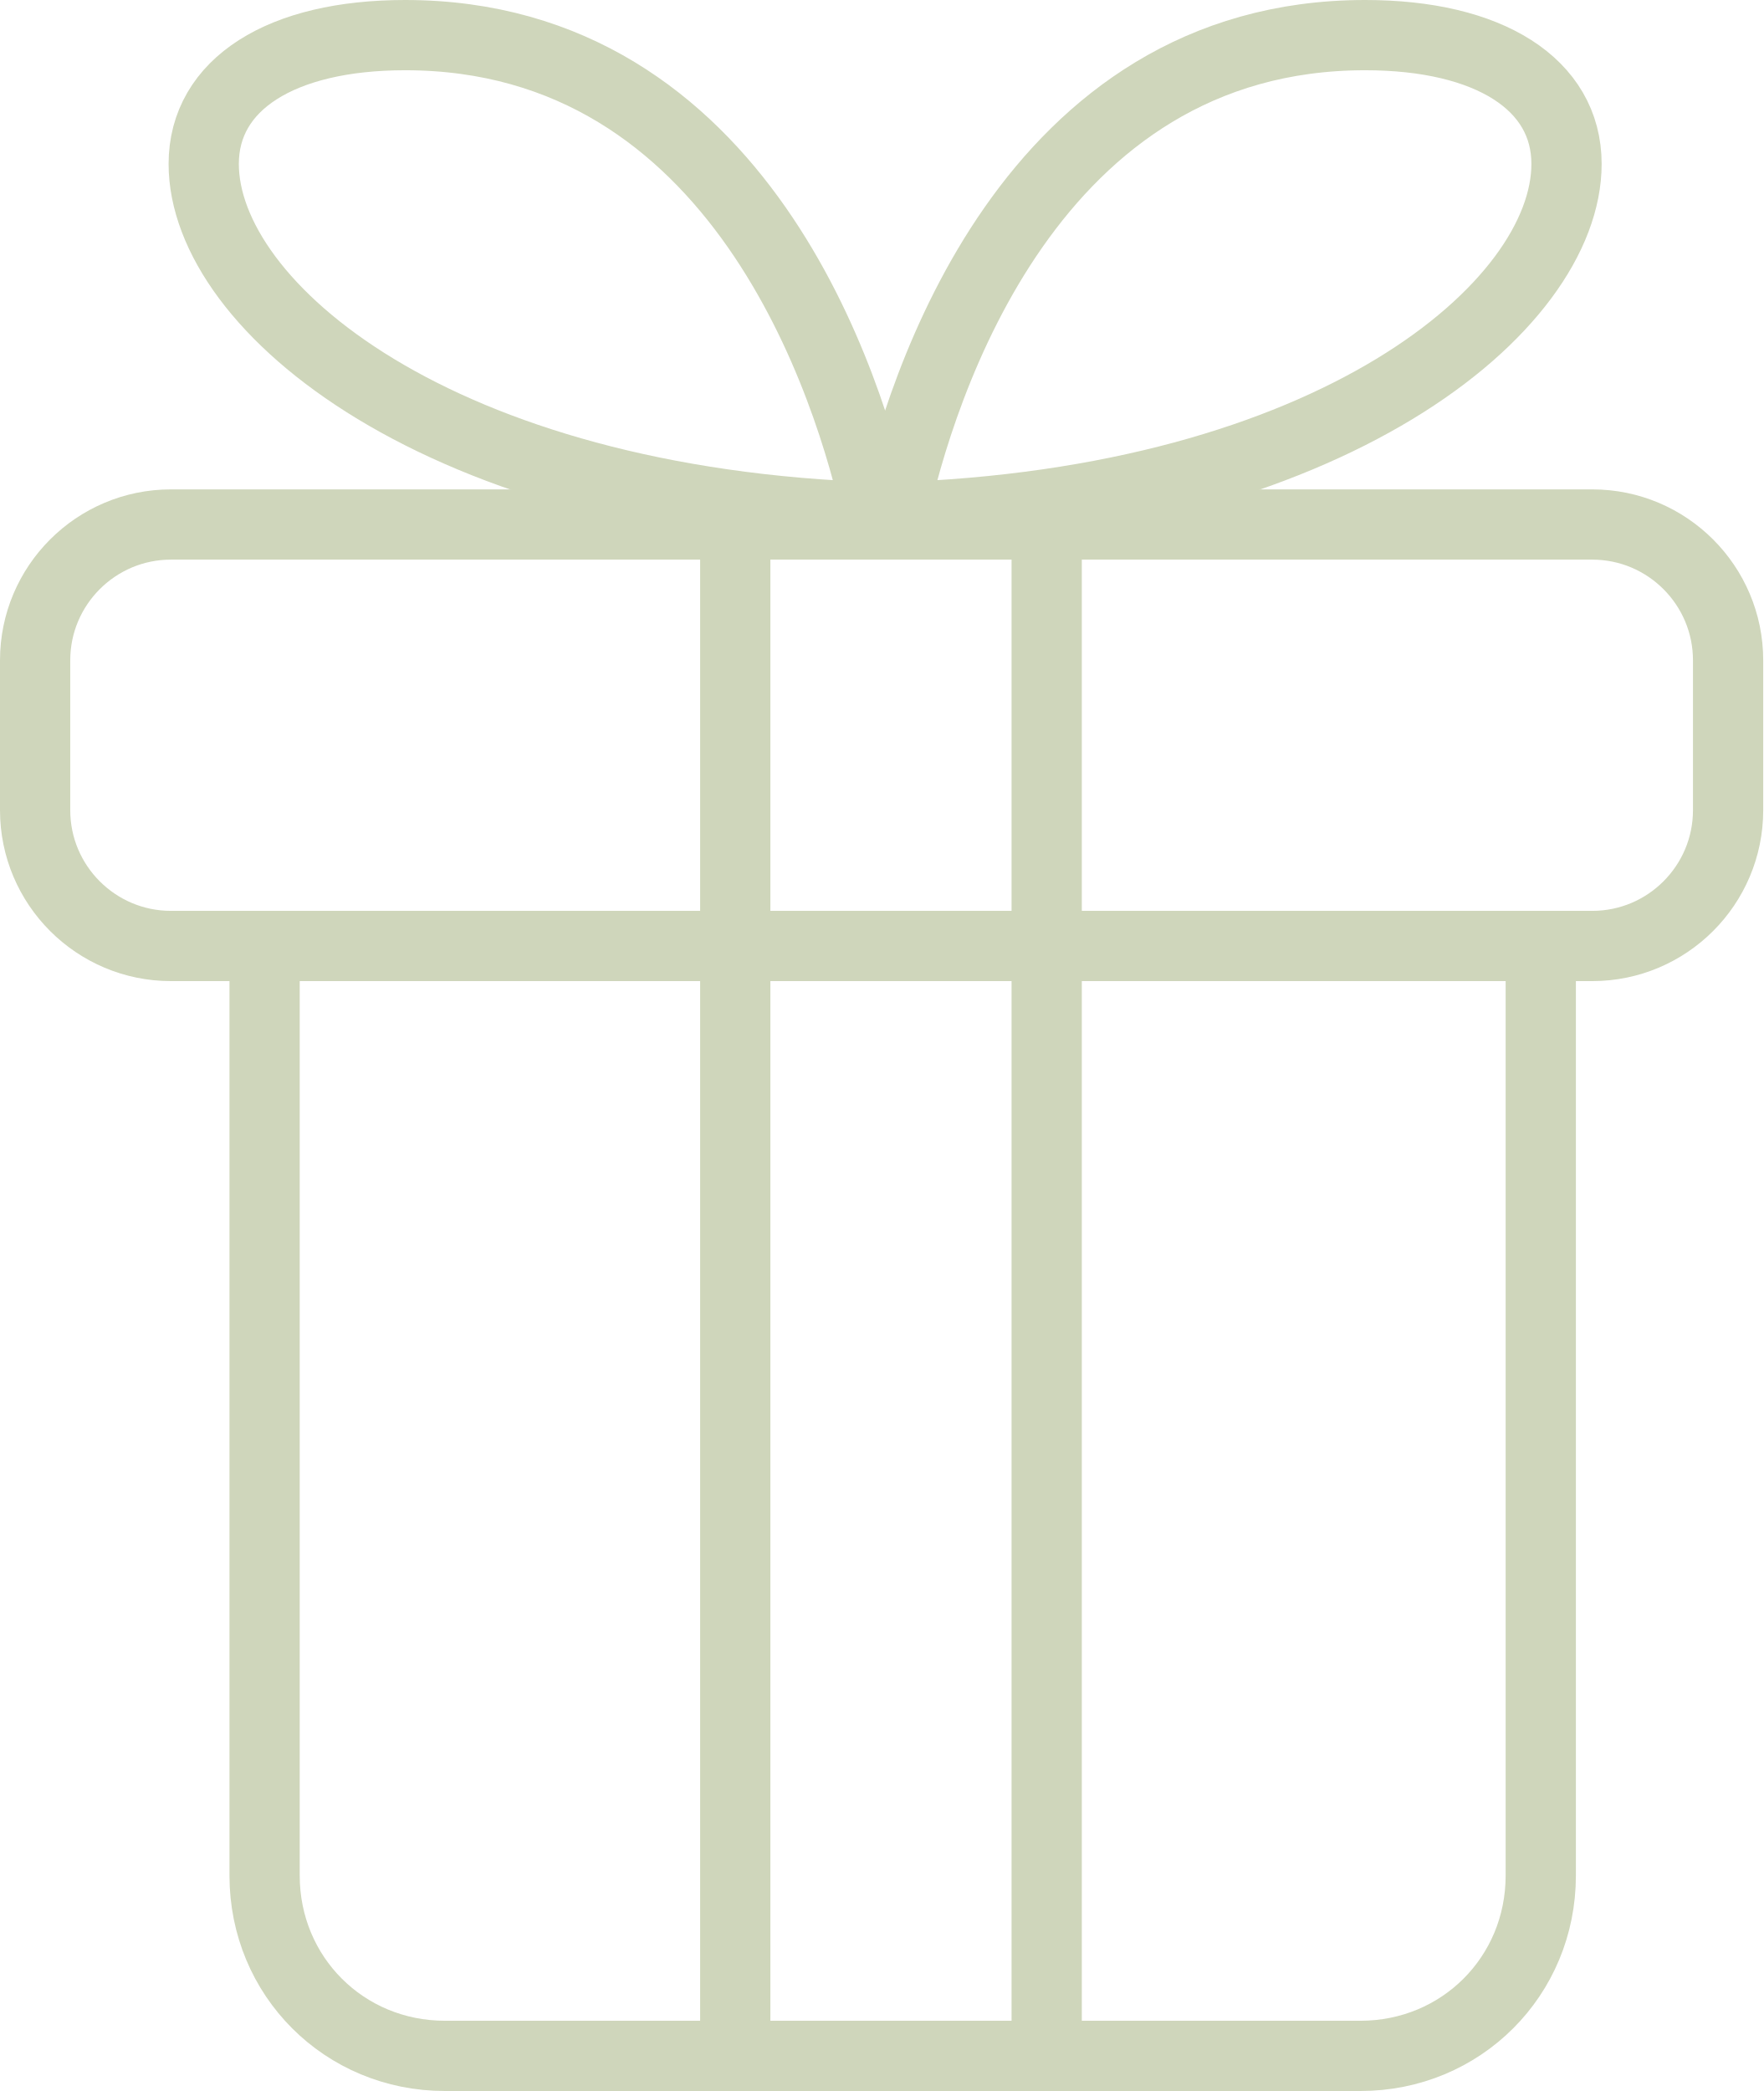
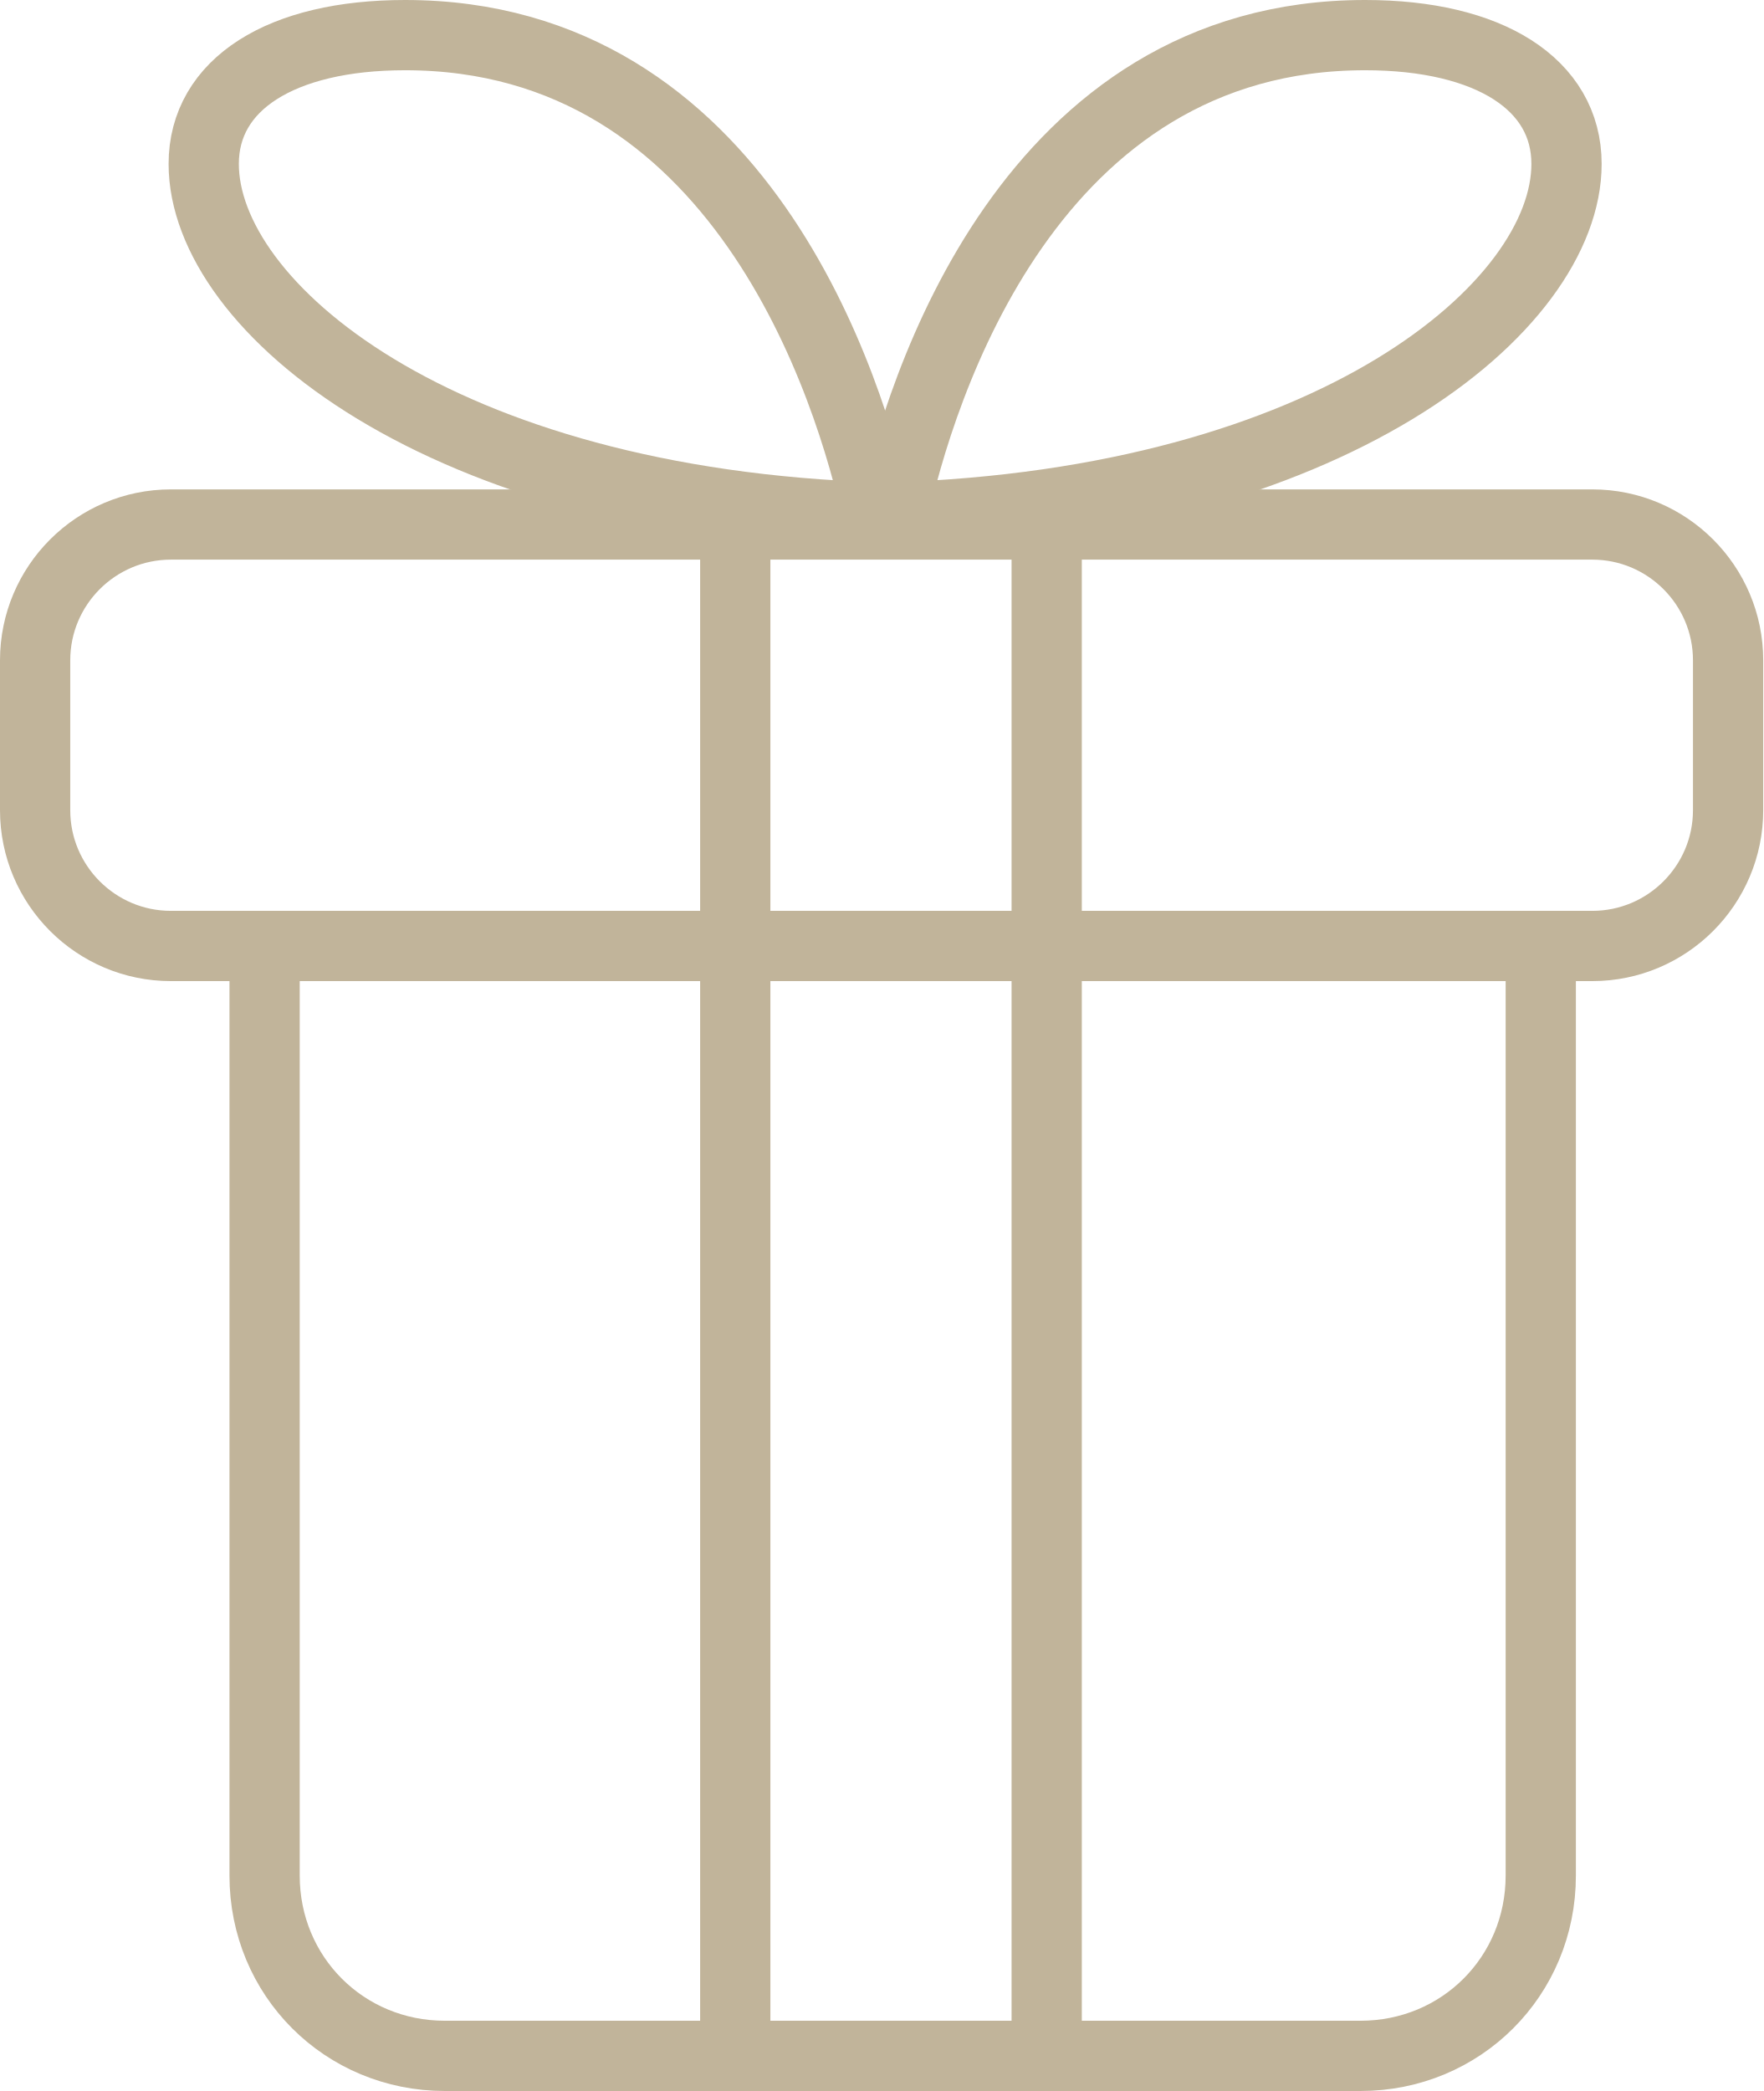
<svg xmlns="http://www.w3.org/2000/svg" version="1.1" id="Capa_1" x="0px" y="0px" viewBox="0 0 75.3 89.3" style="enable-background:new 0 0 75.3 89.3;" xml:space="preserve">
  <style type="text/css">
- 	.st0{fill:none;stroke:#CFD6BB;stroke-width:3;stroke-miterlimit:10;}
- </style>
+ 		.svg-stroke {
+ 			fill:none;
+ 			stroke:#C1B49A;
+ 			stroke-width:3;
+ 			stroke-linecap:round;
+ 			stroke-miterlimit:10;
+ 		}
+ 	</style>
  <g>
    <g>
-       <path class="st0" d="M65.8,40.4v39.7c0,4.3-3.4,7.7-7.7,7.7H19c-4.3,0-7.7-3.4-7.7-7.7V40.4H65.8z" />
-       <line class="st0" x1="31.4" y1="87.8" x2="31.4" y2="40.3" />
-       <line class="st0" x1="44.7" y1="40.5" x2="44.7" y2="87.8" />
+       <path class="svg-stroke" d="M65.8,40.4v39.7c0,4.3-3.4,7.7-7.7,7.7H19c-4.3,0-7.7-3.4-7.7-7.7V40.4H65.8z" />
+       <line class="svg-stroke" x1="31.4" y1="87.8" x2="31.4" y2="40.3" />
+       <line class="svg-stroke" x1="44.7" y1="40.5" x2="44.7" y2="87.8" />
    </g>
    <g>
-       <line class="st0" x1="44.7" y1="40.3" x2="44.7" y2="22.7" />
-       <path class="st0" d="M68,40.4H7.3c-3.2,0-5.8-2.6-5.8-5.8v-6.4c0-3.2,2.6-5.8,5.8-5.8H68c3.2,0,5.8,2.6,5.8,5.8v6.4    C73.8,37.8,71.2,40.4,68,40.4z" />
-       <path class="st0" d="M17.3,1.5C12,1.5,8.7,3.6,8.7,7c0,6.1,10,14.5,28.8,15.1C36.3,16.5,31.6,1.5,17.3,1.5z" />
-       <path class="st0" d="M38.1,22.1c18.8-0.6,28.8-9,28.8-15.1c0-3.4-3.3-5.5-8.6-5.5C44,1.5,39.3,16.5,38.1,22.1z" />
-       <line class="st0" x1="31.4" y1="40.3" x2="31.4" y2="22.7" />
+       <line class="svg-stroke" x1="44.7" y1="40.3" x2="44.7" y2="22.7" />
+       <path class="svg-stroke" d="M68,40.4H7.3c-3.2,0-5.8-2.6-5.8-5.8v-6.4c0-3.2,2.6-5.8,5.8-5.8H68c3.2,0,5.8,2.6,5.8,5.8v6.4    C73.8,37.8,71.2,40.4,68,40.4z" />
+       <path class="svg-stroke" d="M17.3,1.5C12,1.5,8.7,3.6,8.7,7c0,6.1,10,14.5,28.8,15.1C36.3,16.5,31.6,1.5,17.3,1.5z" />
+       <path class="svg-stroke" d="M38.1,22.1c18.8-0.6,28.8-9,28.8-15.1c0-3.4-3.3-5.5-8.6-5.5C44,1.5,39.3,16.5,38.1,22.1z" />
+       <line class="svg-stroke" x1="31.4" y1="40.3" x2="31.4" y2="22.7" />
    </g>
  </g>
</svg>
